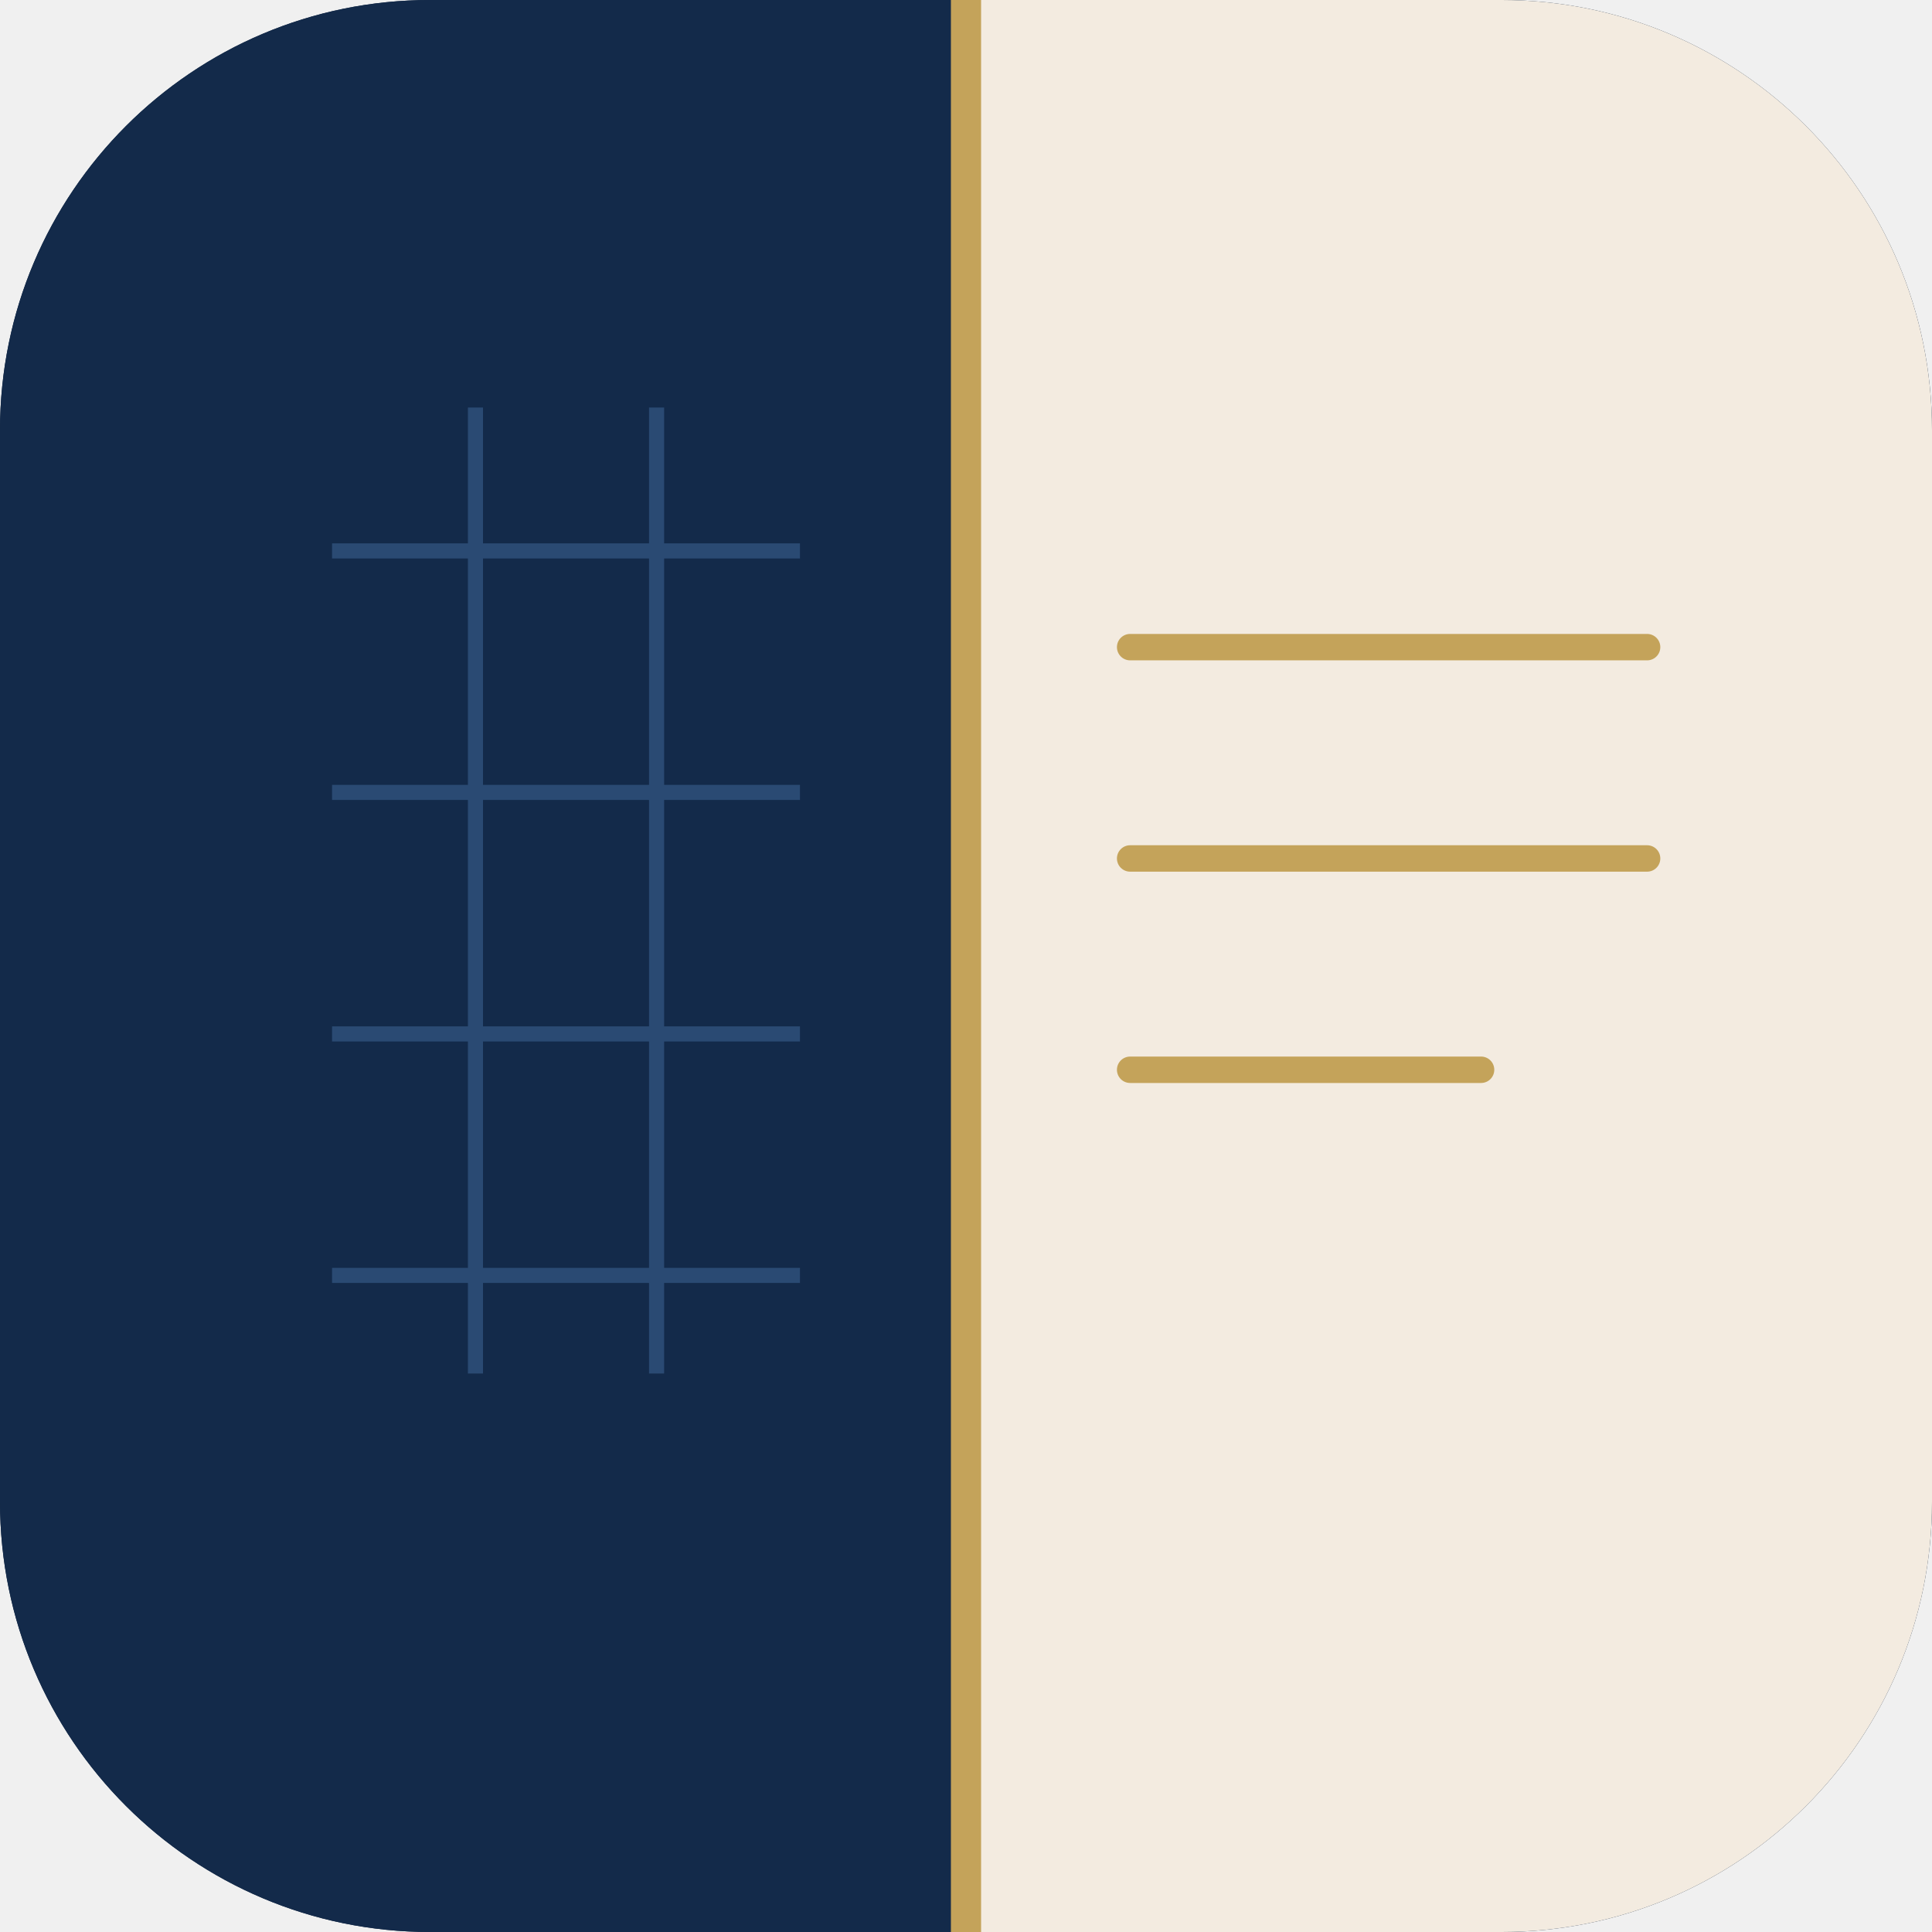
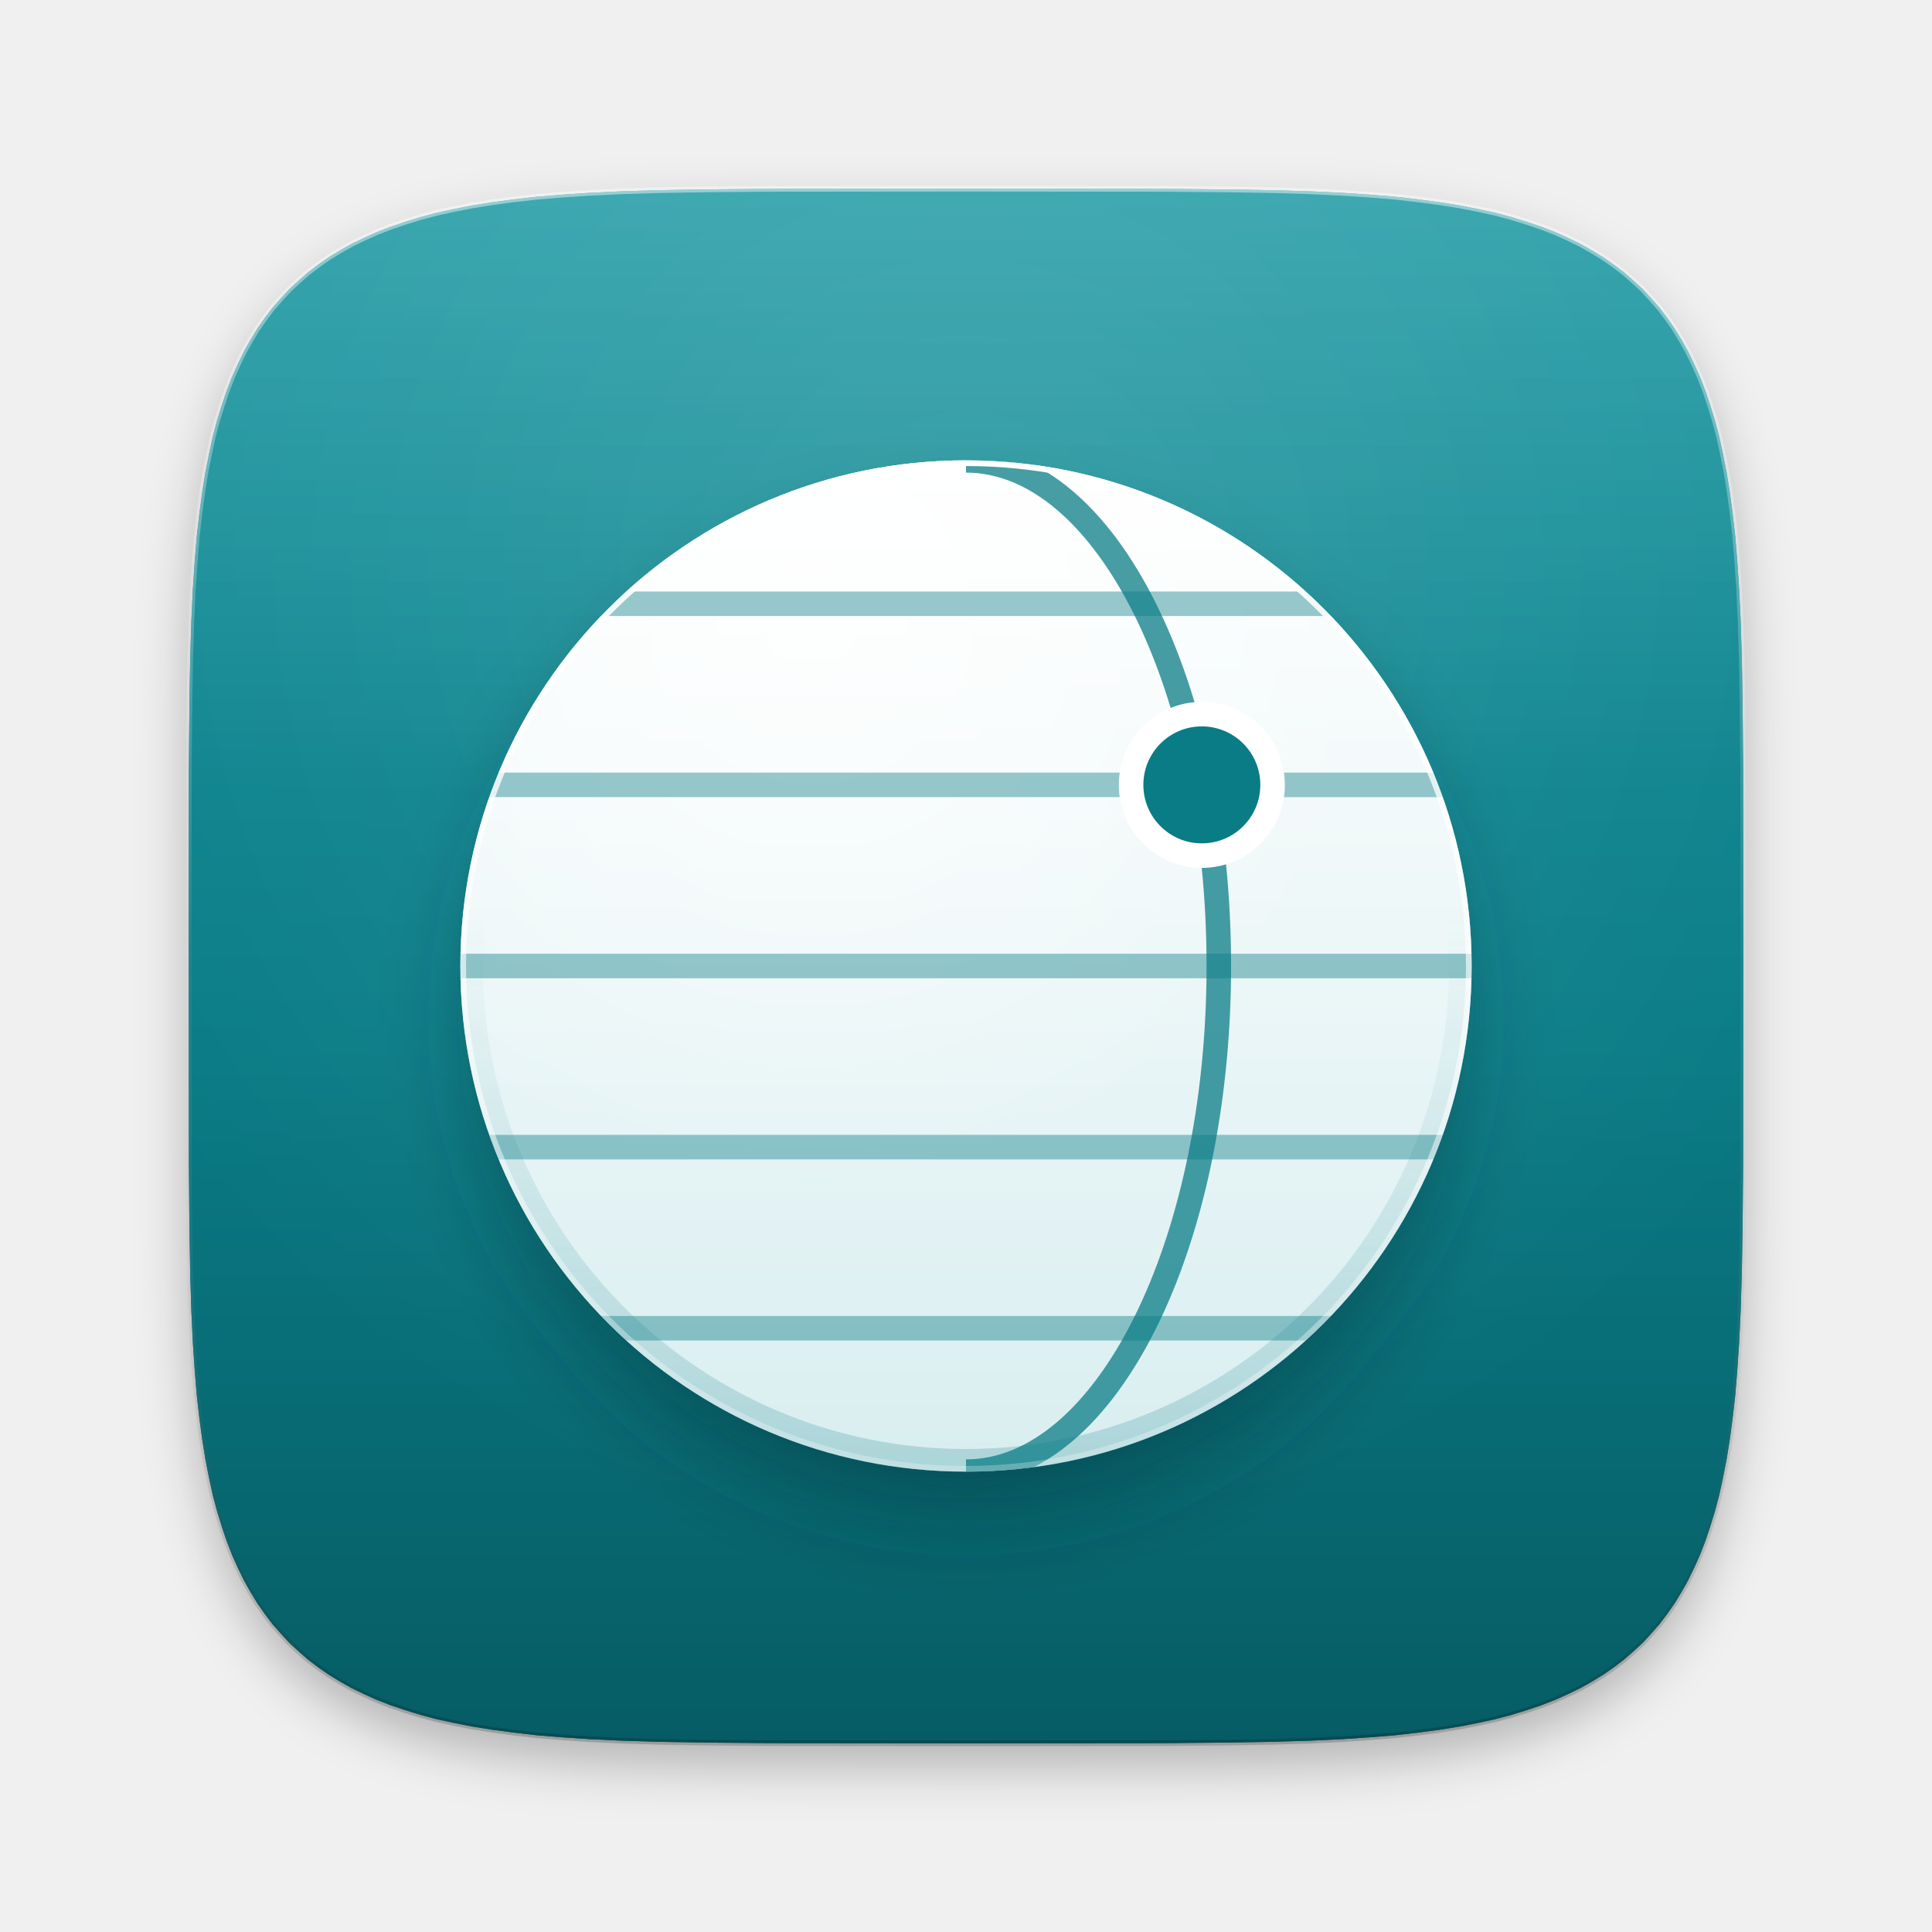
- <svg xmlns="http://www.w3.org/2000/svg" viewBox="0 0 1024 1024" role="img" aria-labelledby="ledger-atlas-app-title ledger-atlas-app-desc">
+ <svg xmlns="http://www.w3.org/2000/svg" viewBox="0 0 1024 1024" width="1024" height="1024" role="img" aria-labelledby="la-icon-title la-icon-desc">
  <defs>
-     <clipPath id="ledger-atlas-squircle">
-       <rect x="0" y="0" width="1024" height="1024" rx="228" ry="228" />
+     <path id="la-squircle" d="M924 512 923.9 616.9 923.6 650.4 923.2 674.7 922.6 694.5 921.8 711.4 920.8 726.3 919.7 739.7 918.3 751.9 916.8 763.2 915.1 773.7 913.2 783.4 911.2 792.6 908.9 801.2 906.4 809.3 903.8 817 901 824.2 897.9 831.1 894.7 837.7 891.2 843.9 887.6 849.8 883.7 855.4 879.6 860.8 875.2 865.8 870.7 870.7 865.8 875.2 860.8 879.6 855.4 883.7 849.8 887.6 843.9 891.2 837.7 894.7 831.1 897.9 824.2 901 817 903.8 809.3 906.4 801.2 908.9 792.6 911.2 783.4 913.2 773.7 915.1 763.2 916.8 751.9 918.3 739.7 919.7 726.3 920.8 711.4 921.8 694.5 922.6 674.7 923.2 650.4 923.6 616.9 923.9 512 924 407.1 923.9 373.6 923.6 349.3 923.2 329.5 922.6 312.6 921.8 297.7 920.8 284.3 919.7 272.1 918.3 260.8 916.8 250.3 915.1 240.6 913.2 231.4 911.2 222.8 908.9 214.7 906.4 207 903.8 199.8 901 192.9 897.9 186.3 894.7 180.1 891.2 174.2 887.6 168.6 883.7 163.2 879.6 158.2 875.2 153.3 870.7 148.8 865.8 144.4 860.8 140.3 855.4 136.4 849.8 132.8 843.9 129.3 837.7 126.1 831.1 123 824.2 120.2 817 117.6 809.3 115.1 801.2 112.8 792.6 110.8 783.4 108.9 773.7 107.2 763.2 105.7 751.9 104.3 739.7 103.2 726.3 102.2 711.4 101.4 694.5 100.8 674.7 100.4 650.4 100.1 616.9 100 512 100.1 407.1 100.4 373.6 100.8 349.3 101.4 329.5 102.2 312.6 103.2 297.7 104.3 284.3 105.7 272.1 107.2 260.8 108.9 250.3 110.8 240.6 112.8 231.4 115.1 222.8 117.6 214.7 120.2 207 123 199.8 126.1 192.9 129.3 186.3 132.8 180.1 136.4 174.2 140.3 168.6 144.4 163.2 148.8 158.2 153.3 153.3 158.2 148.8 163.2 144.4 168.6 140.3 174.2 136.4 180.1 132.8 186.3 129.3 192.9 126.1 199.8 123 207 120.2 214.7 117.6 222.8 115.1 231.4 112.8 240.6 110.8 250.3 108.9 260.8 107.2 272.1 105.7 284.3 104.3 297.7 103.2 312.6 102.2 329.5 101.4 349.3 100.8 373.6 100.4 407.1 100.1 512 100 616.9 100.1 650.4 100.4 674.7 100.8 694.5 101.4 711.4 102.2 726.3 103.2 739.7 104.3 751.9 105.7 763.2 107.2 773.7 108.9 783.4 110.8 792.6 112.8 801.2 115.1 809.3 117.6 817 120.2 824.2 123 831.1 126.1 837.7 129.3 843.9 132.8 849.8 136.4 855.4 140.3 860.8 144.4 865.8 148.8 870.7 153.3 875.2 158.2 879.6 163.2 883.7 168.6 887.6 174.2 891.2 180.1 894.7 186.3 897.9 192.9 901 199.8 903.8 207 906.4 214.7 908.9 222.8 911.2 231.4 913.2 240.6 915.1 250.3 916.8 260.8 918.3 272.1 919.7 284.3 920.8 297.7 921.8 312.6 922.6 329.5 923.2 349.3 923.6 373.6 923.9 407.1Z" />
+     <clipPath id="la-squircle-clip">
+       <use href="#la-squircle" />
    </clipPath>
+     <clipPath id="la-disc-clip">
+       <circle cx="512" cy="512" r="268" />
+     </clipPath>
+     <linearGradient id="la-field" x1="0" y1="100" x2="0" y2="924" gradientUnits="userSpaceOnUse">
+       <stop offset="0" stop-color="#14959f" />
+       <stop offset="0.55" stop-color="#0a7c86" />
+       <stop offset="1" stop-color="#065c64" />
+     </linearGradient>
+     <radialGradient id="la-field-glow" cx="512" cy="300" r="520" gradientUnits="userSpaceOnUse">
+       <stop offset="0" stop-color="#ffffff" stop-opacity="0.10" />
+       <stop offset="1" stop-color="#ffffff" stop-opacity="0" />
+     </radialGradient>
+     <linearGradient id="la-top-sheen" x1="0" y1="100" x2="0" y2="420" gradientUnits="userSpaceOnUse">
+       <stop offset="0" stop-color="#ffffff" stop-opacity="0.14" />
+       <stop offset="1" stop-color="#ffffff" stop-opacity="0" />
+     </linearGradient>
+     <linearGradient id="la-rim" x1="0" y1="100" x2="0" y2="924" gradientUnits="userSpaceOnUse">
+       <stop offset="0" stop-color="#ffffff" stop-opacity="0.45" />
+       <stop offset="0.5" stop-color="#ffffff" stop-opacity="0.06" />
+       <stop offset="1" stop-color="#000000" stop-opacity="0.18" />
+     </linearGradient>
+     <linearGradient id="la-glass" x1="0" y1="244" x2="0" y2="780" gradientUnits="userSpaceOnUse">
+       <stop offset="0" stop-color="#ffffff" />
+       <stop offset="1" stop-color="#d9eef0" />
+     </linearGradient>
+     <linearGradient id="la-glass-rim" x1="0" y1="244" x2="0" y2="780" gradientUnits="userSpaceOnUse">
+       <stop offset="0" stop-color="#ffffff" stop-opacity="1" />
+       <stop offset="1" stop-color="#ffffff" stop-opacity="0.25" />
+     </linearGradient>
+     <linearGradient id="la-glass-depth" x1="0" y1="244" x2="0" y2="780" gradientUnits="userSpaceOnUse">
+       <stop offset="0.45" stop-color="#0a7c86" stop-opacity="0" />
+       <stop offset="1" stop-color="#0a7c86" stop-opacity="0.22" />
+     </linearGradient>
+     <radialGradient id="la-glass-spec" cx="430" cy="330" r="300" gradientUnits="userSpaceOnUse">
+       <stop offset="0" stop-color="#ffffff" stop-opacity="0.7" />
+       <stop offset="1" stop-color="#ffffff" stop-opacity="0" />
+     </radialGradient>
+     <filter id="la-icon-shadow" x="-10%" y="-10%" width="120%" height="125%">
+       <feGaussianBlur stdDeviation="14" />
+     </filter>
+     <filter id="la-disc-shadow" x="-30%" y="-30%" width="160%" height="170%">
+       <feGaussianBlur stdDeviation="22" />
+     </filter>
  </defs>
-   <g clip-path="url(#ledger-atlas-squircle)">
-     <rect x="0" y="0" width="1024" height="1024" fill="#0B1F3A" />
-     <rect x="0" y="0" width="512" height="1024" fill="#132A4A" />
-     <rect x="512" y="0" width="512" height="1024" fill="#F3EBE0" />
-     <rect x="504" y="0" width="16" height="1024" fill="#C4A35A" />
-     <rect x="176" y="288" width="248" height="8" fill="#2A4A73" />
-     <rect x="176" y="416" width="248" height="8" fill="#2A4A73" />
-     <rect x="176" y="544" width="248" height="8" fill="#2A4A73" />
-     <rect x="176" y="672" width="248" height="8" fill="#2A4A73" />
-     <rect x="248" y="216" width="8" height="512" fill="#2A4A73" />
-     <rect x="344" y="216" width="8" height="512" fill="#2A4A73" />
-     <rect x="592" y="336" width="288" height="14" rx="7" fill="#C4A35A" />
-     <rect x="592" y="448" width="288" height="14" rx="7" fill="#C4A35A" />
-     <rect x="592" y="560" width="200" height="14" rx="7" fill="#C4A35A" />
+   <use href="#la-squircle" fill="#000000" fill-opacity="0.26" transform="translate(0 12)" filter="url(#la-icon-shadow)" />
+   <g clip-path="url(#la-squircle-clip)">
+     <rect x="100" y="100" width="824" height="824" fill="#0a7c86" />
+     <rect x="100" y="100" width="824" height="824" fill="url(#la-field)" />
+     <rect x="100" y="100" width="824" height="824" fill="url(#la-field-glow)" />
+     <rect x="100" y="100" width="824" height="824" fill="url(#la-top-sheen)" />
+     <circle cx="512" cy="540" r="262" fill="#02353a" fill-opacity="0.45" filter="url(#la-disc-shadow)" />
  </g>
+   <use href="#la-squircle" fill="none" stroke="url(#la-rim)" stroke-width="3" />
+   <circle cx="512" cy="512" r="268" fill="url(#la-glass)" />
+   <circle cx="512" cy="512" r="268" fill="url(#la-glass-spec)" />
+   <circle cx="512" cy="512" r="262" fill="none" stroke="url(#la-glass-depth)" stroke-width="12" />
+   <g clip-path="url(#la-disc-clip)" stroke="#0a7c86" stroke-opacity="0.42" stroke-width="13" fill="none">
+     <path d="M200 320H824" />
+     <path d="M200 416H824" />
+     <path d="M200 512H824" />
+     <path d="M200 608H824" />
+     <path d="M200 704H824" />
+   </g>
+   <path d="M512 244A134 268 0 0 1 512 780" clip-path="url(#la-disc-clip)" fill="none" stroke="#0a7c86" stroke-opacity="0.75" stroke-width="13" />
+   <circle cx="512" cy="512" r="266.5" fill="none" stroke="url(#la-glass-rim)" stroke-width="3" />
+   <circle cx="637" cy="416" r="44" fill="#ffffff" />
+   <circle cx="637" cy="416" r="31" fill="#0a7c86" />
</svg>
